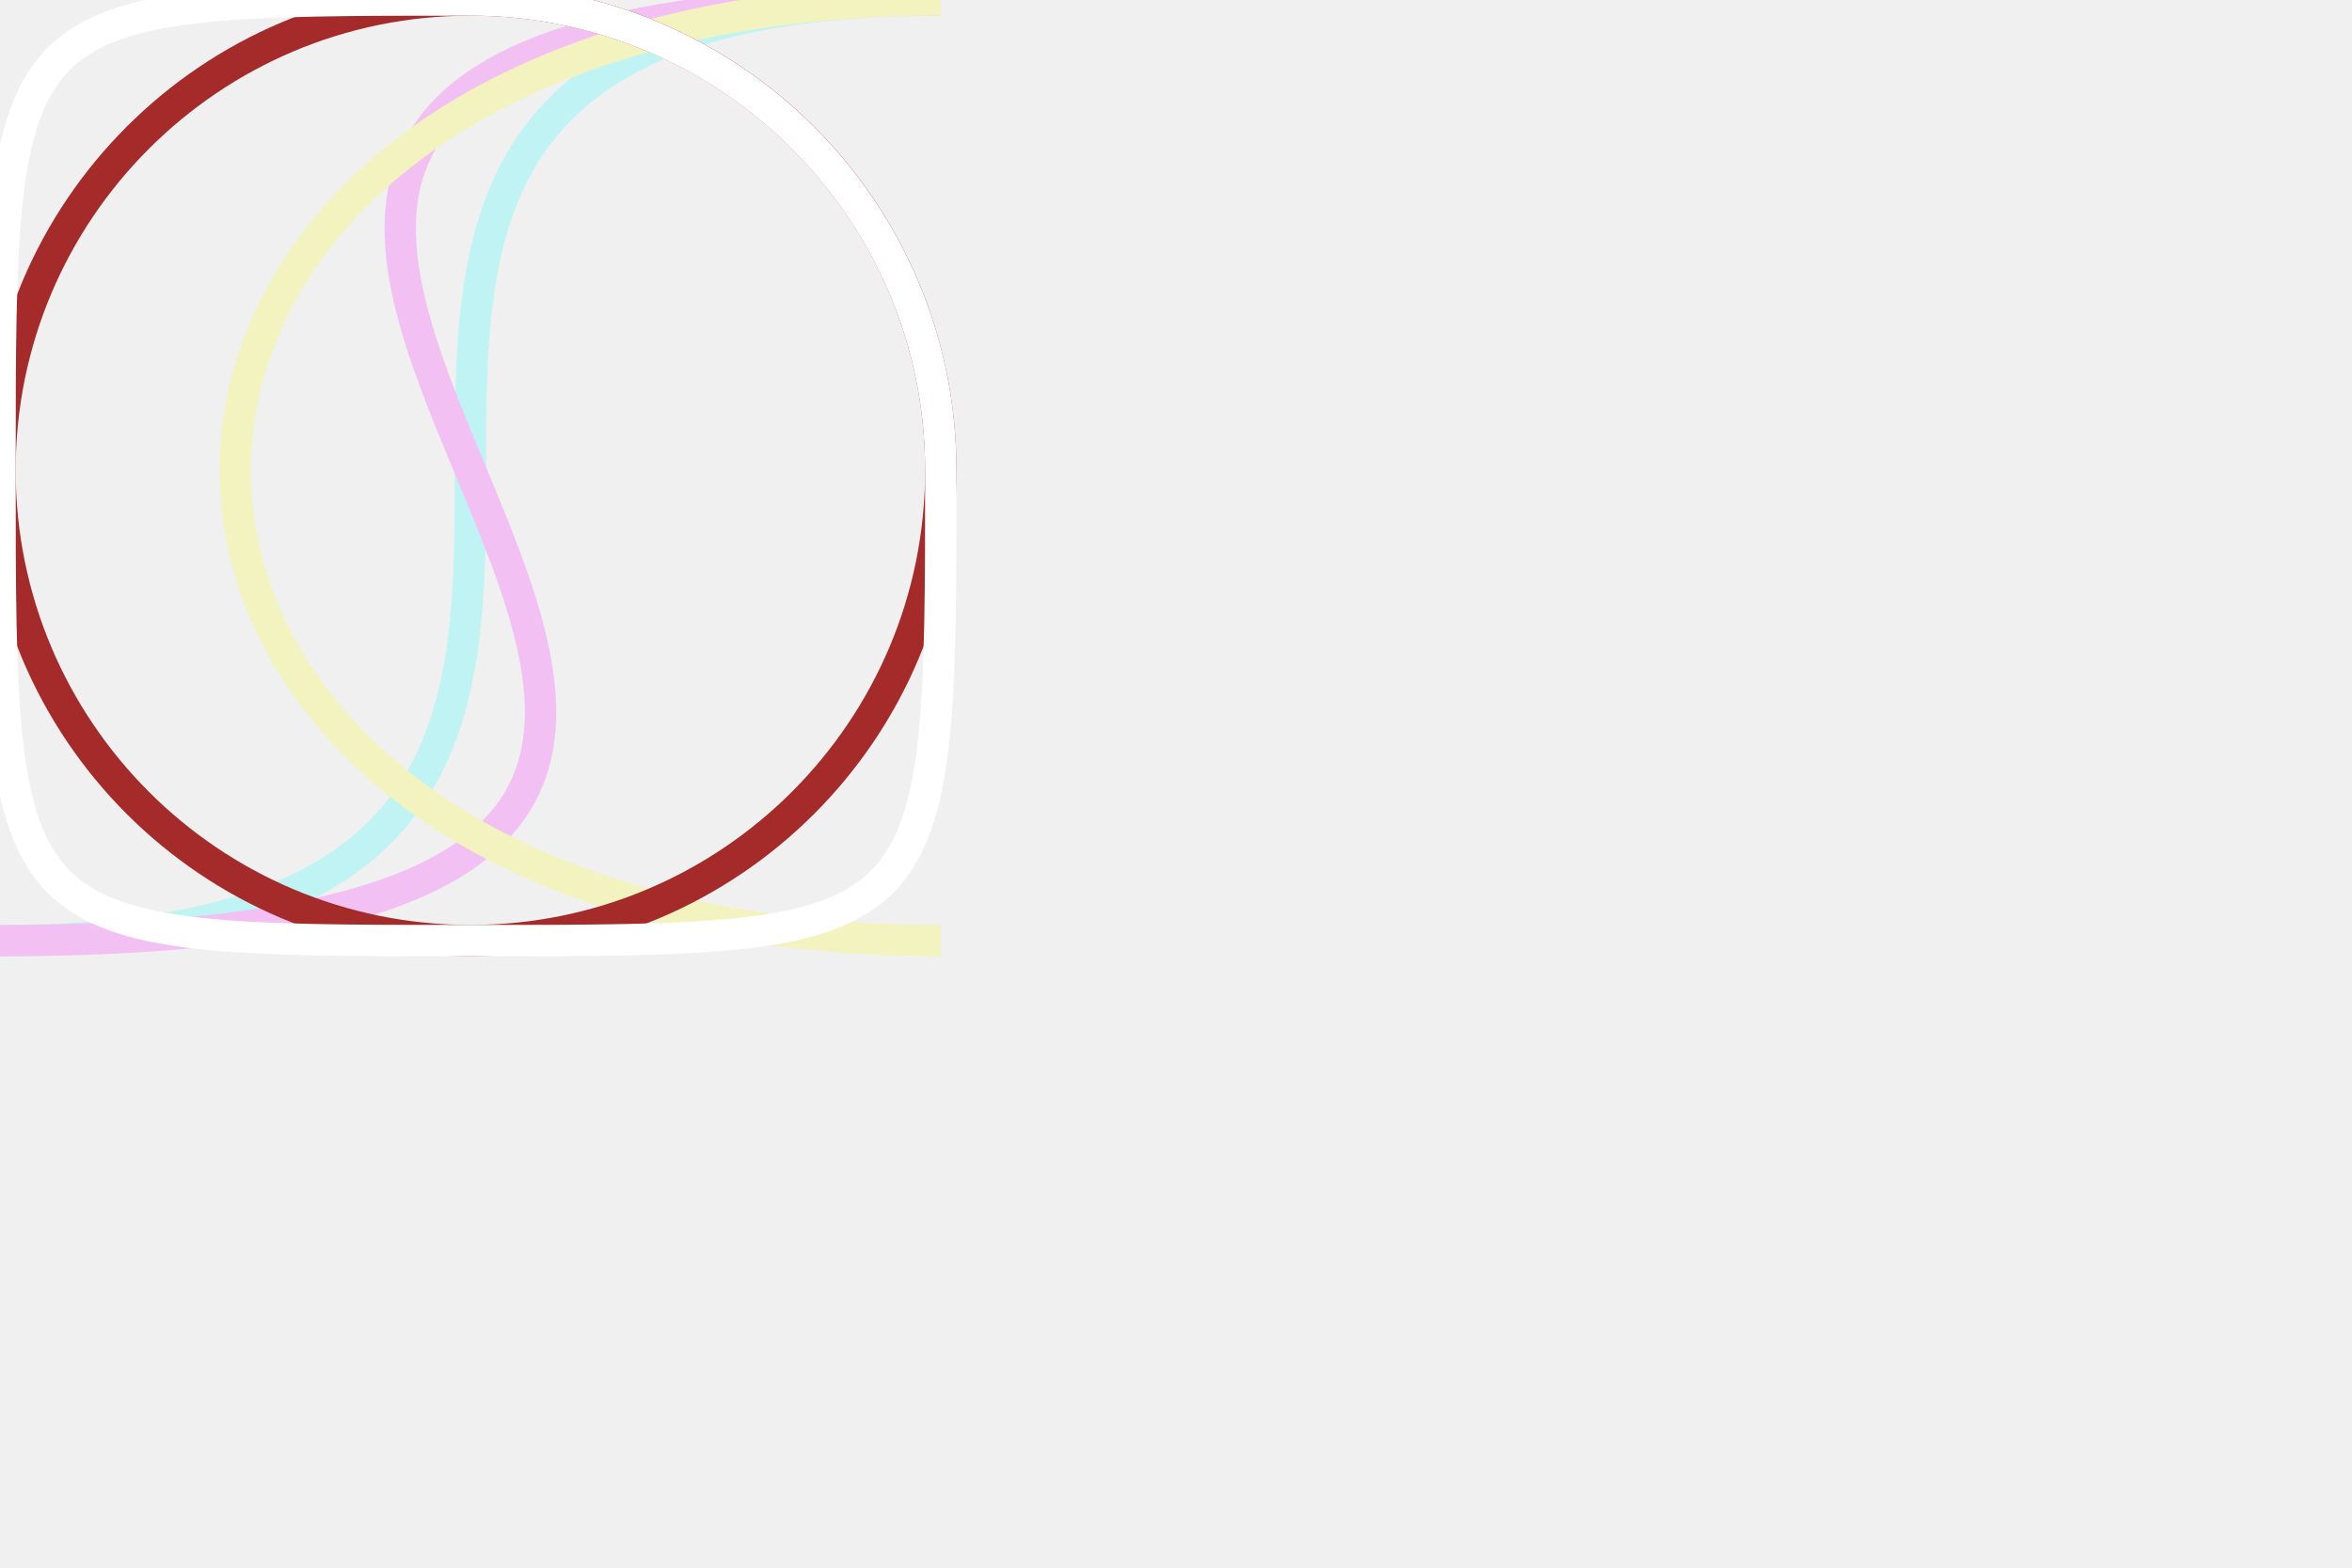
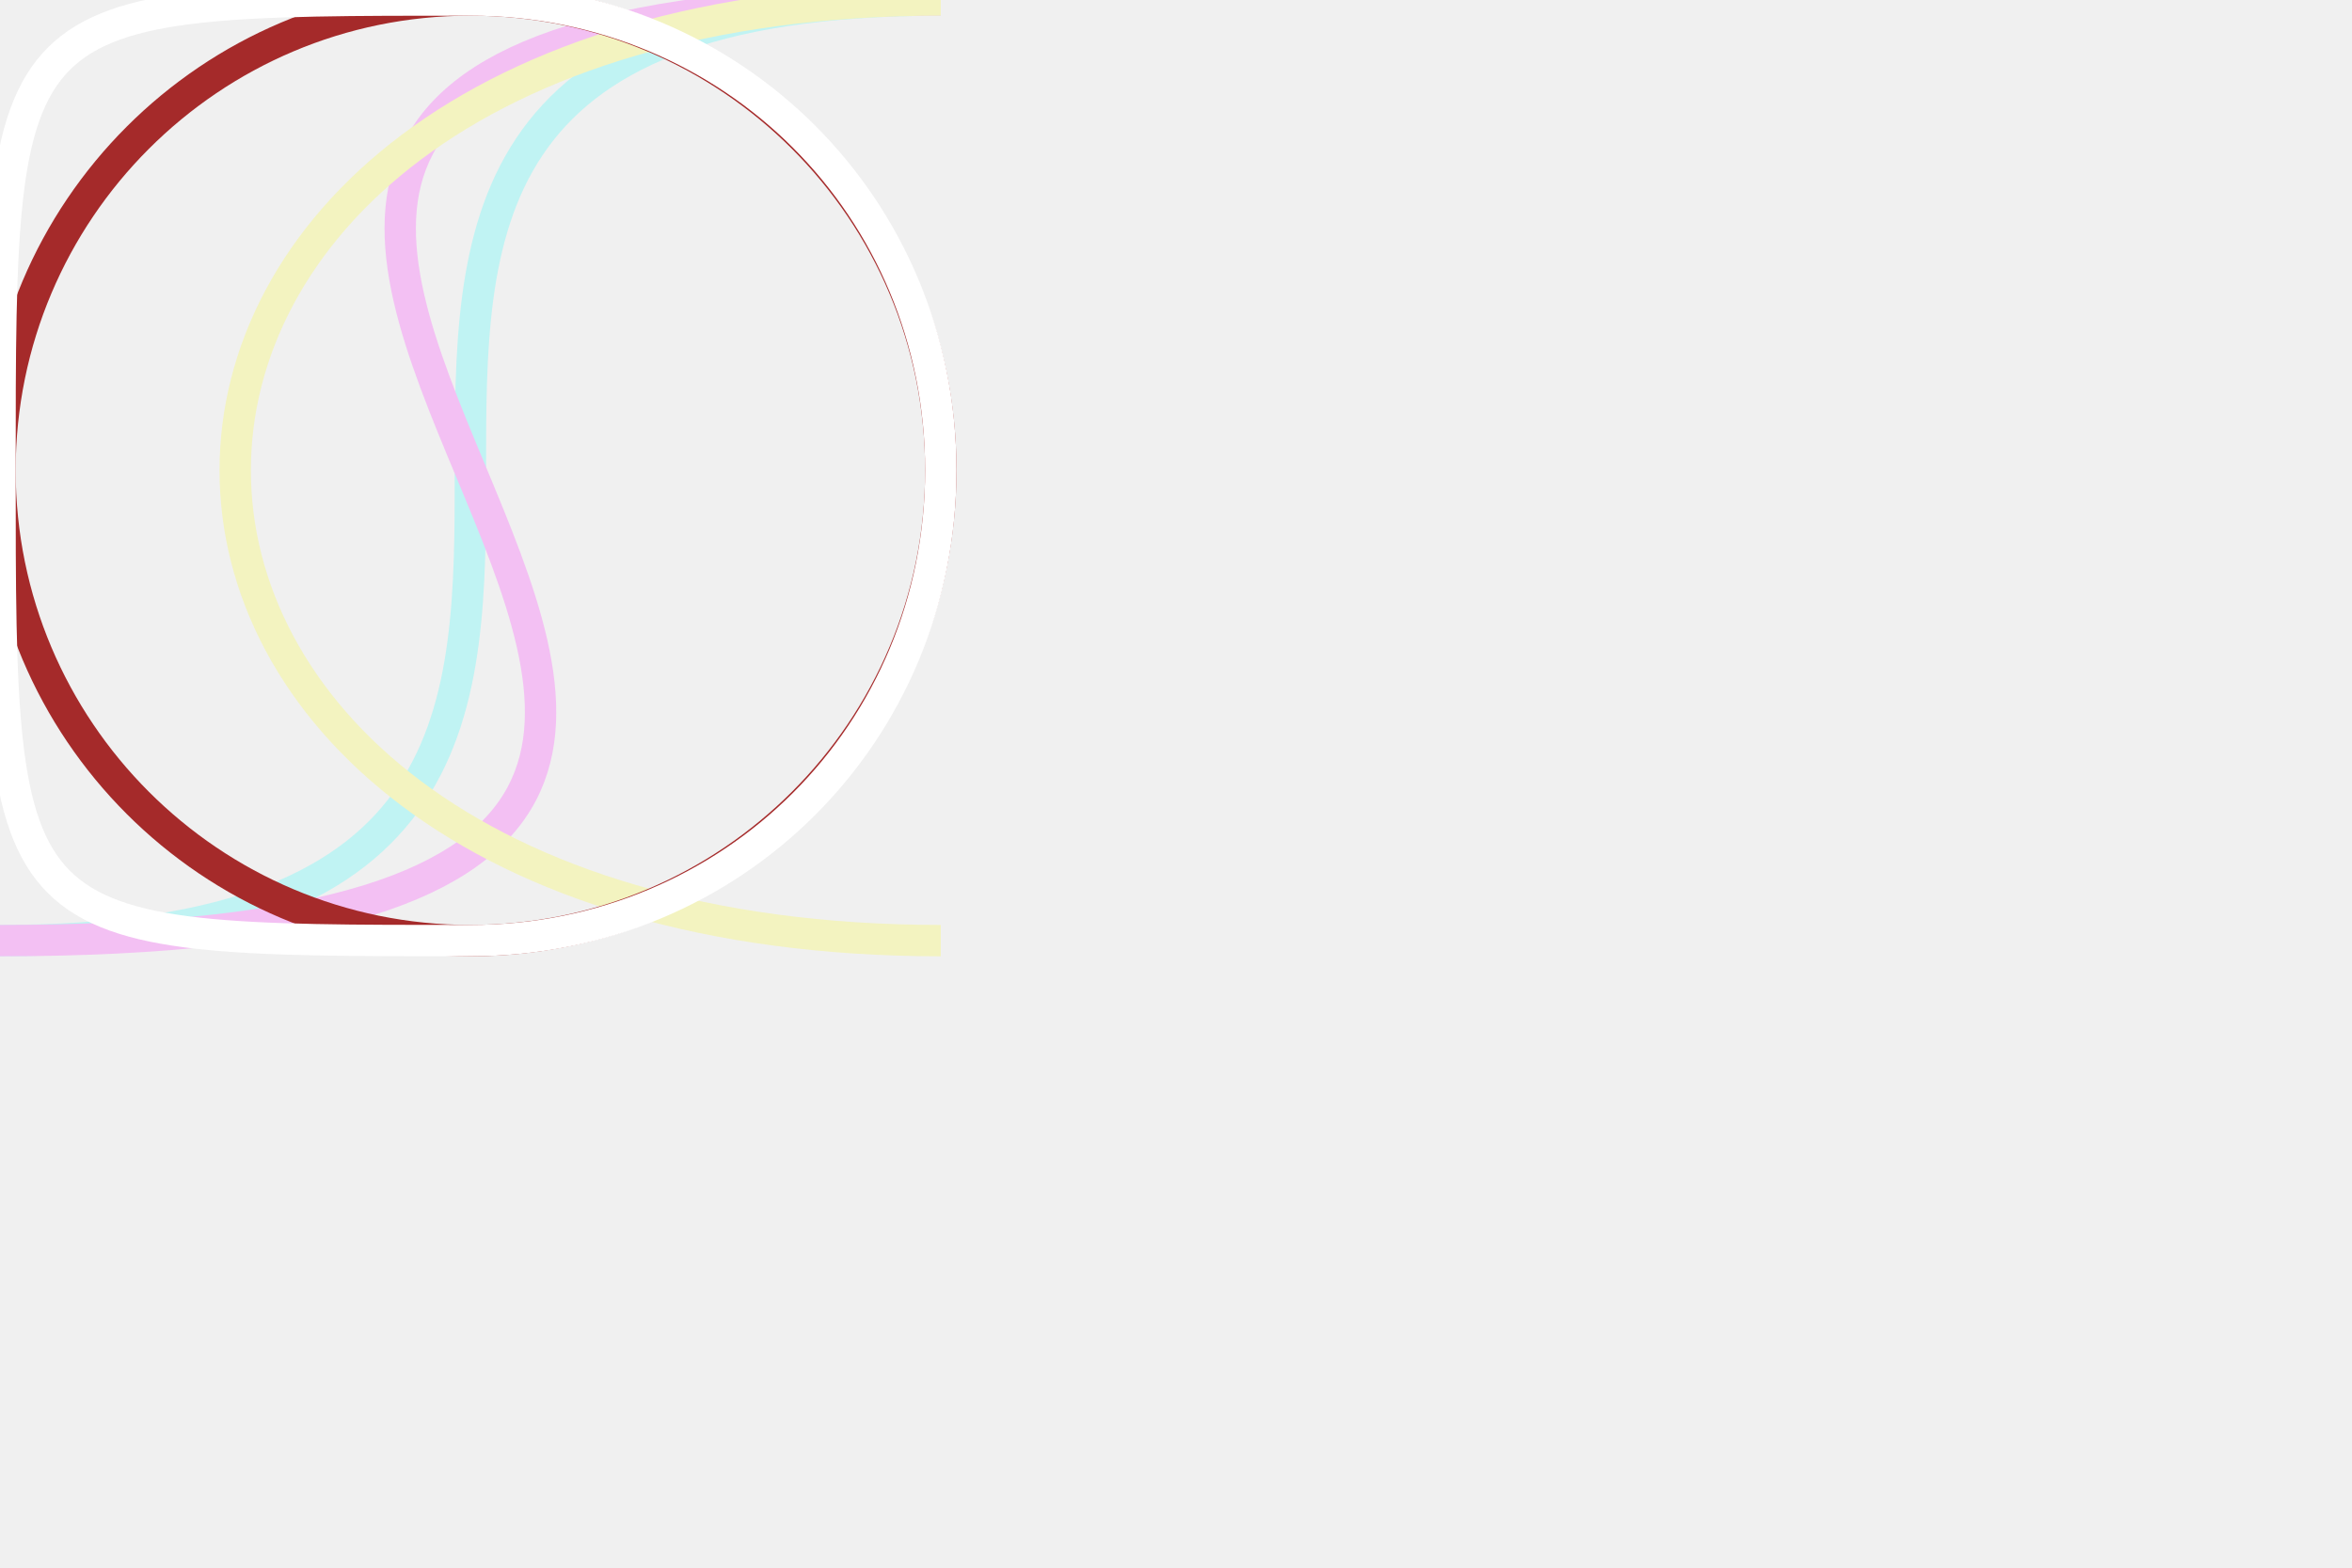
<svg xmlns="http://www.w3.org/2000/svg" width="600" height="400" viewbox="0 0 600 400">
  <g opacity="0.2">
    <path d="M 240 0            C 0 0 240 240 0 240" stroke="#0FF" stroke-width="8" fill="none" />
    <path d="M 240 0            C -100 0 340 240 0 240" stroke="#F0F" stroke-width="8" fill="none" />
    <path d="M 240 0            C 0 0 0 240 240 240" stroke="#FF0" stroke-width="8" fill="none" />
  </g>
  <circle cx="120" cy="120" r="120" stroke="brown" stroke-width="8" fill="none" />
-   <path d="M 120 0            C 186.22 0 240 53.78 240 120            C 240 240 240 240 120 240            C 0 240 0 240 0 120            C 0 0 0 0 120 0" stroke="#FFF" stroke-width="8" fill="none" />
+   <path d="M 120 0            C 187 0 240 53 240 120            C 240 187 187 240 120 240            C 0 240 0 240 0 120            C 0 0 0 0 120 0" stroke="#FFF" stroke-width="8" fill="none" />
</svg>
